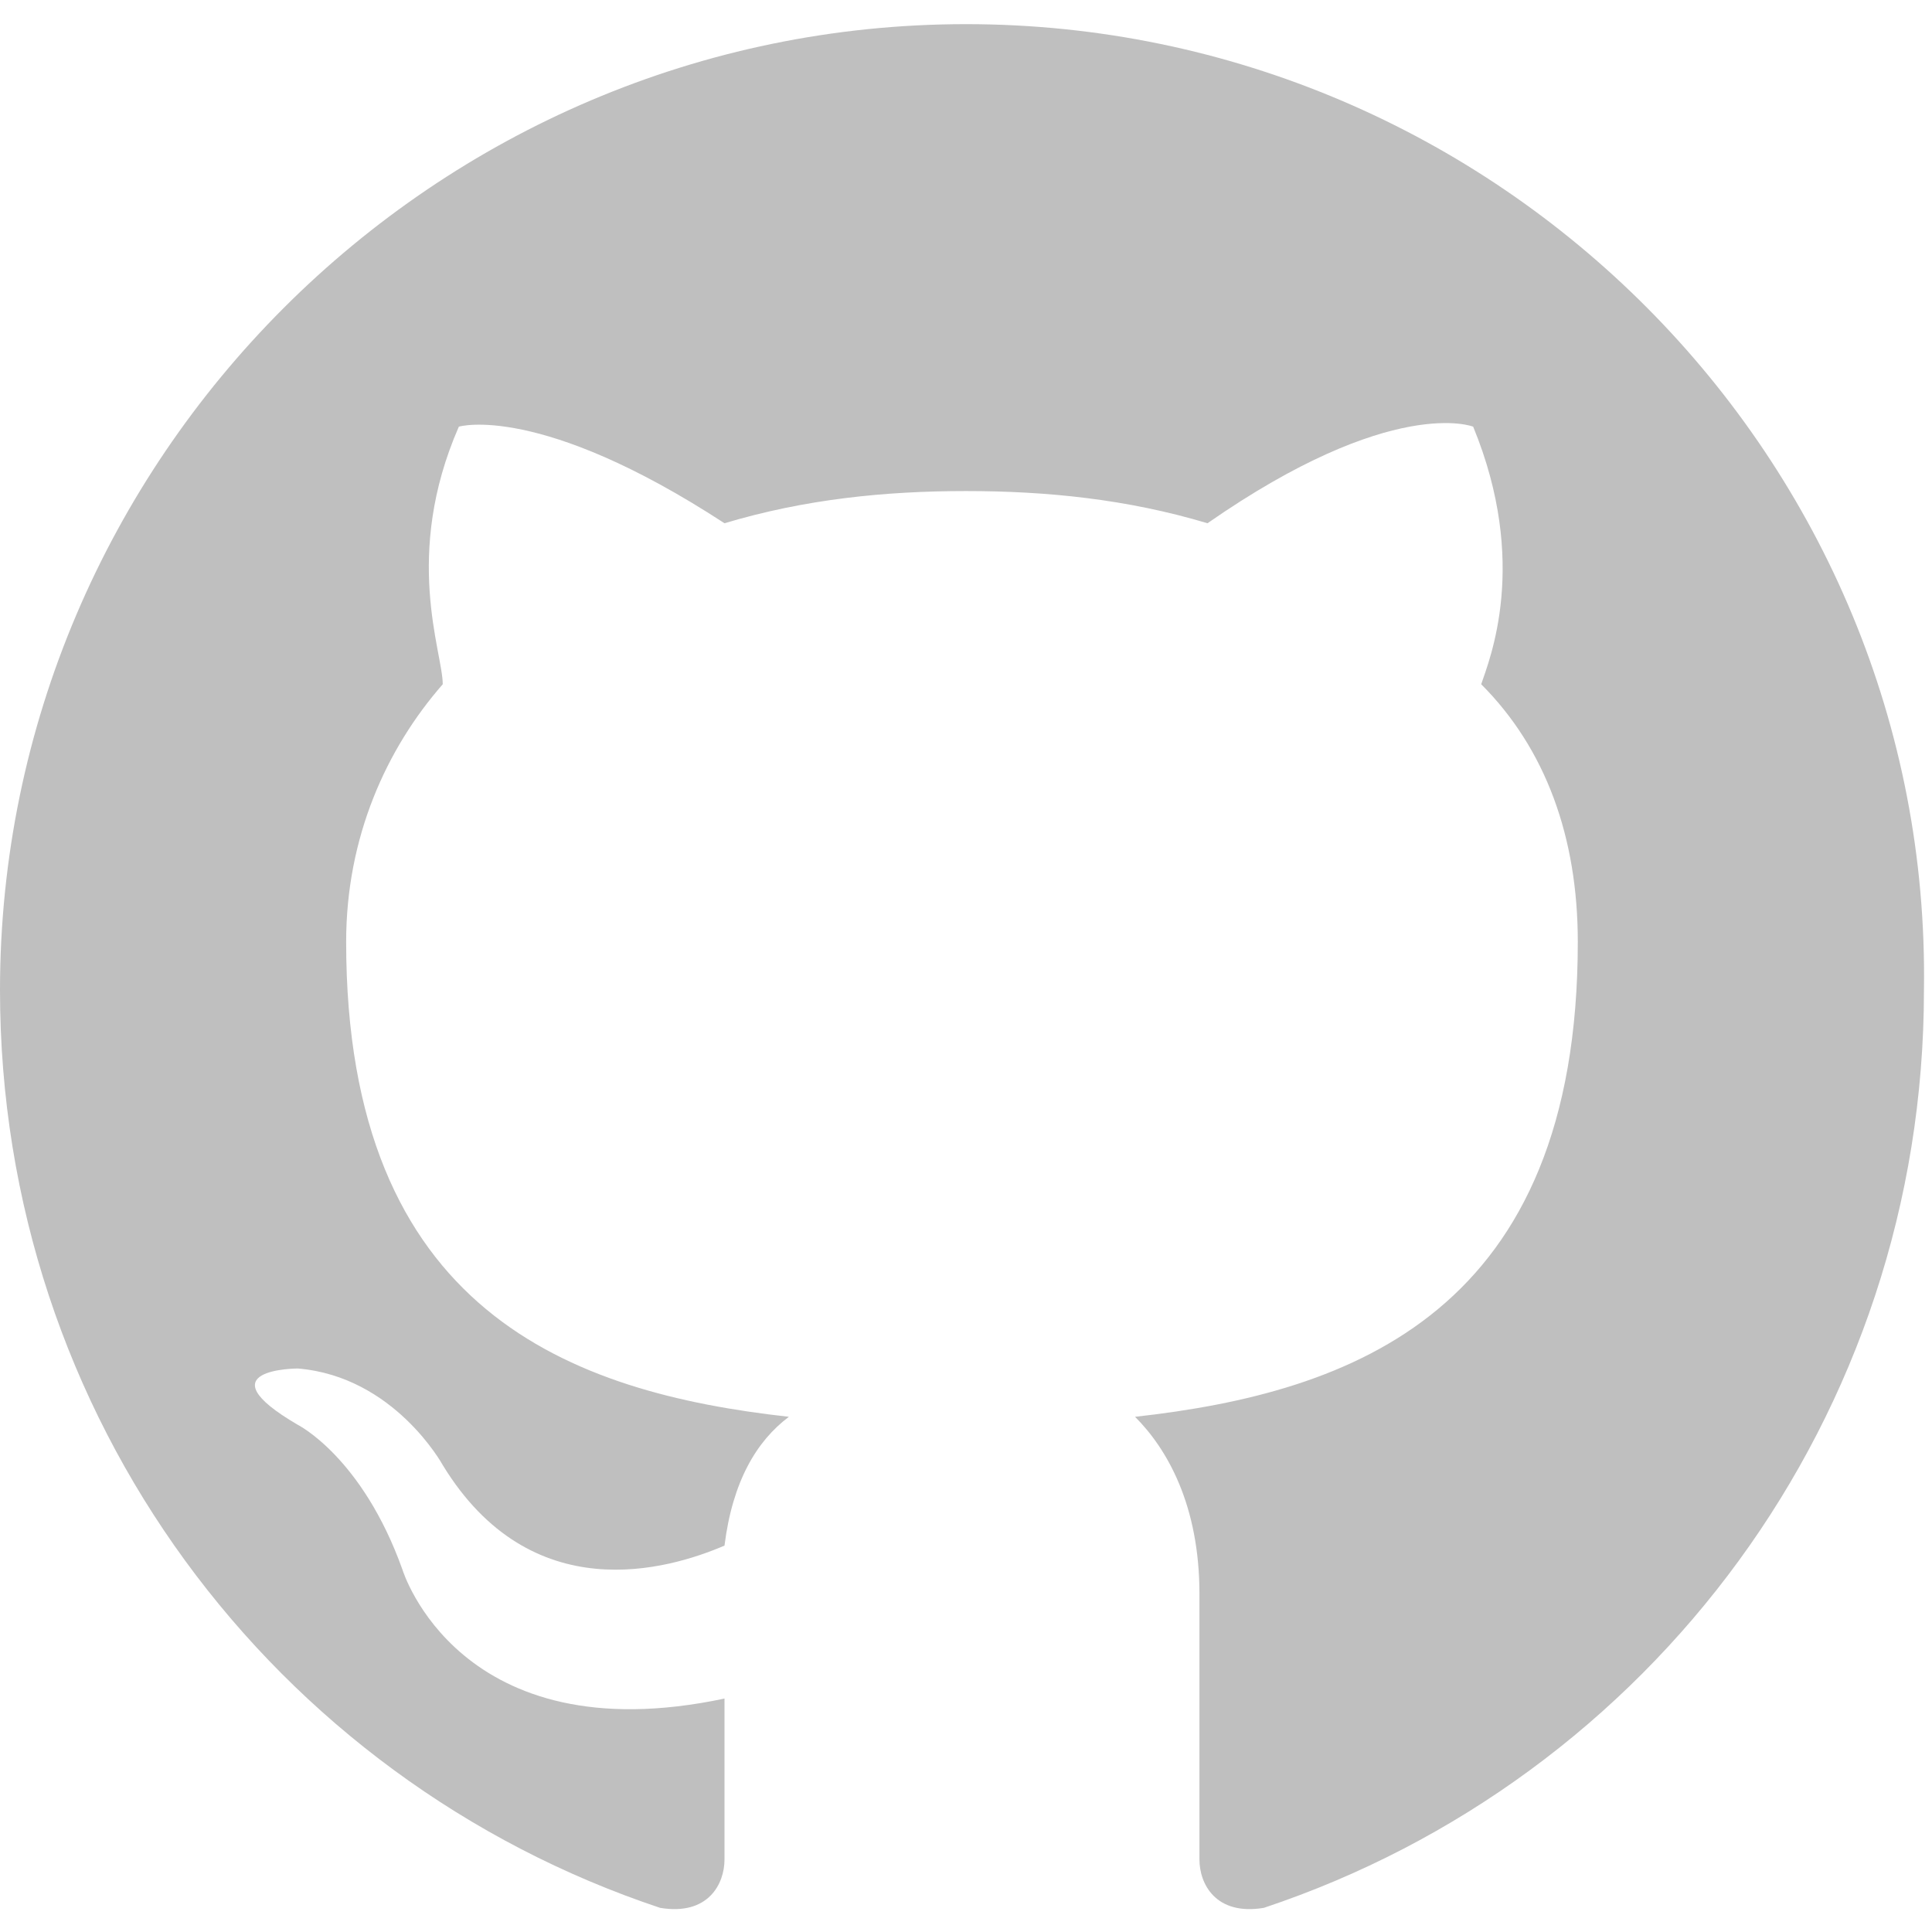
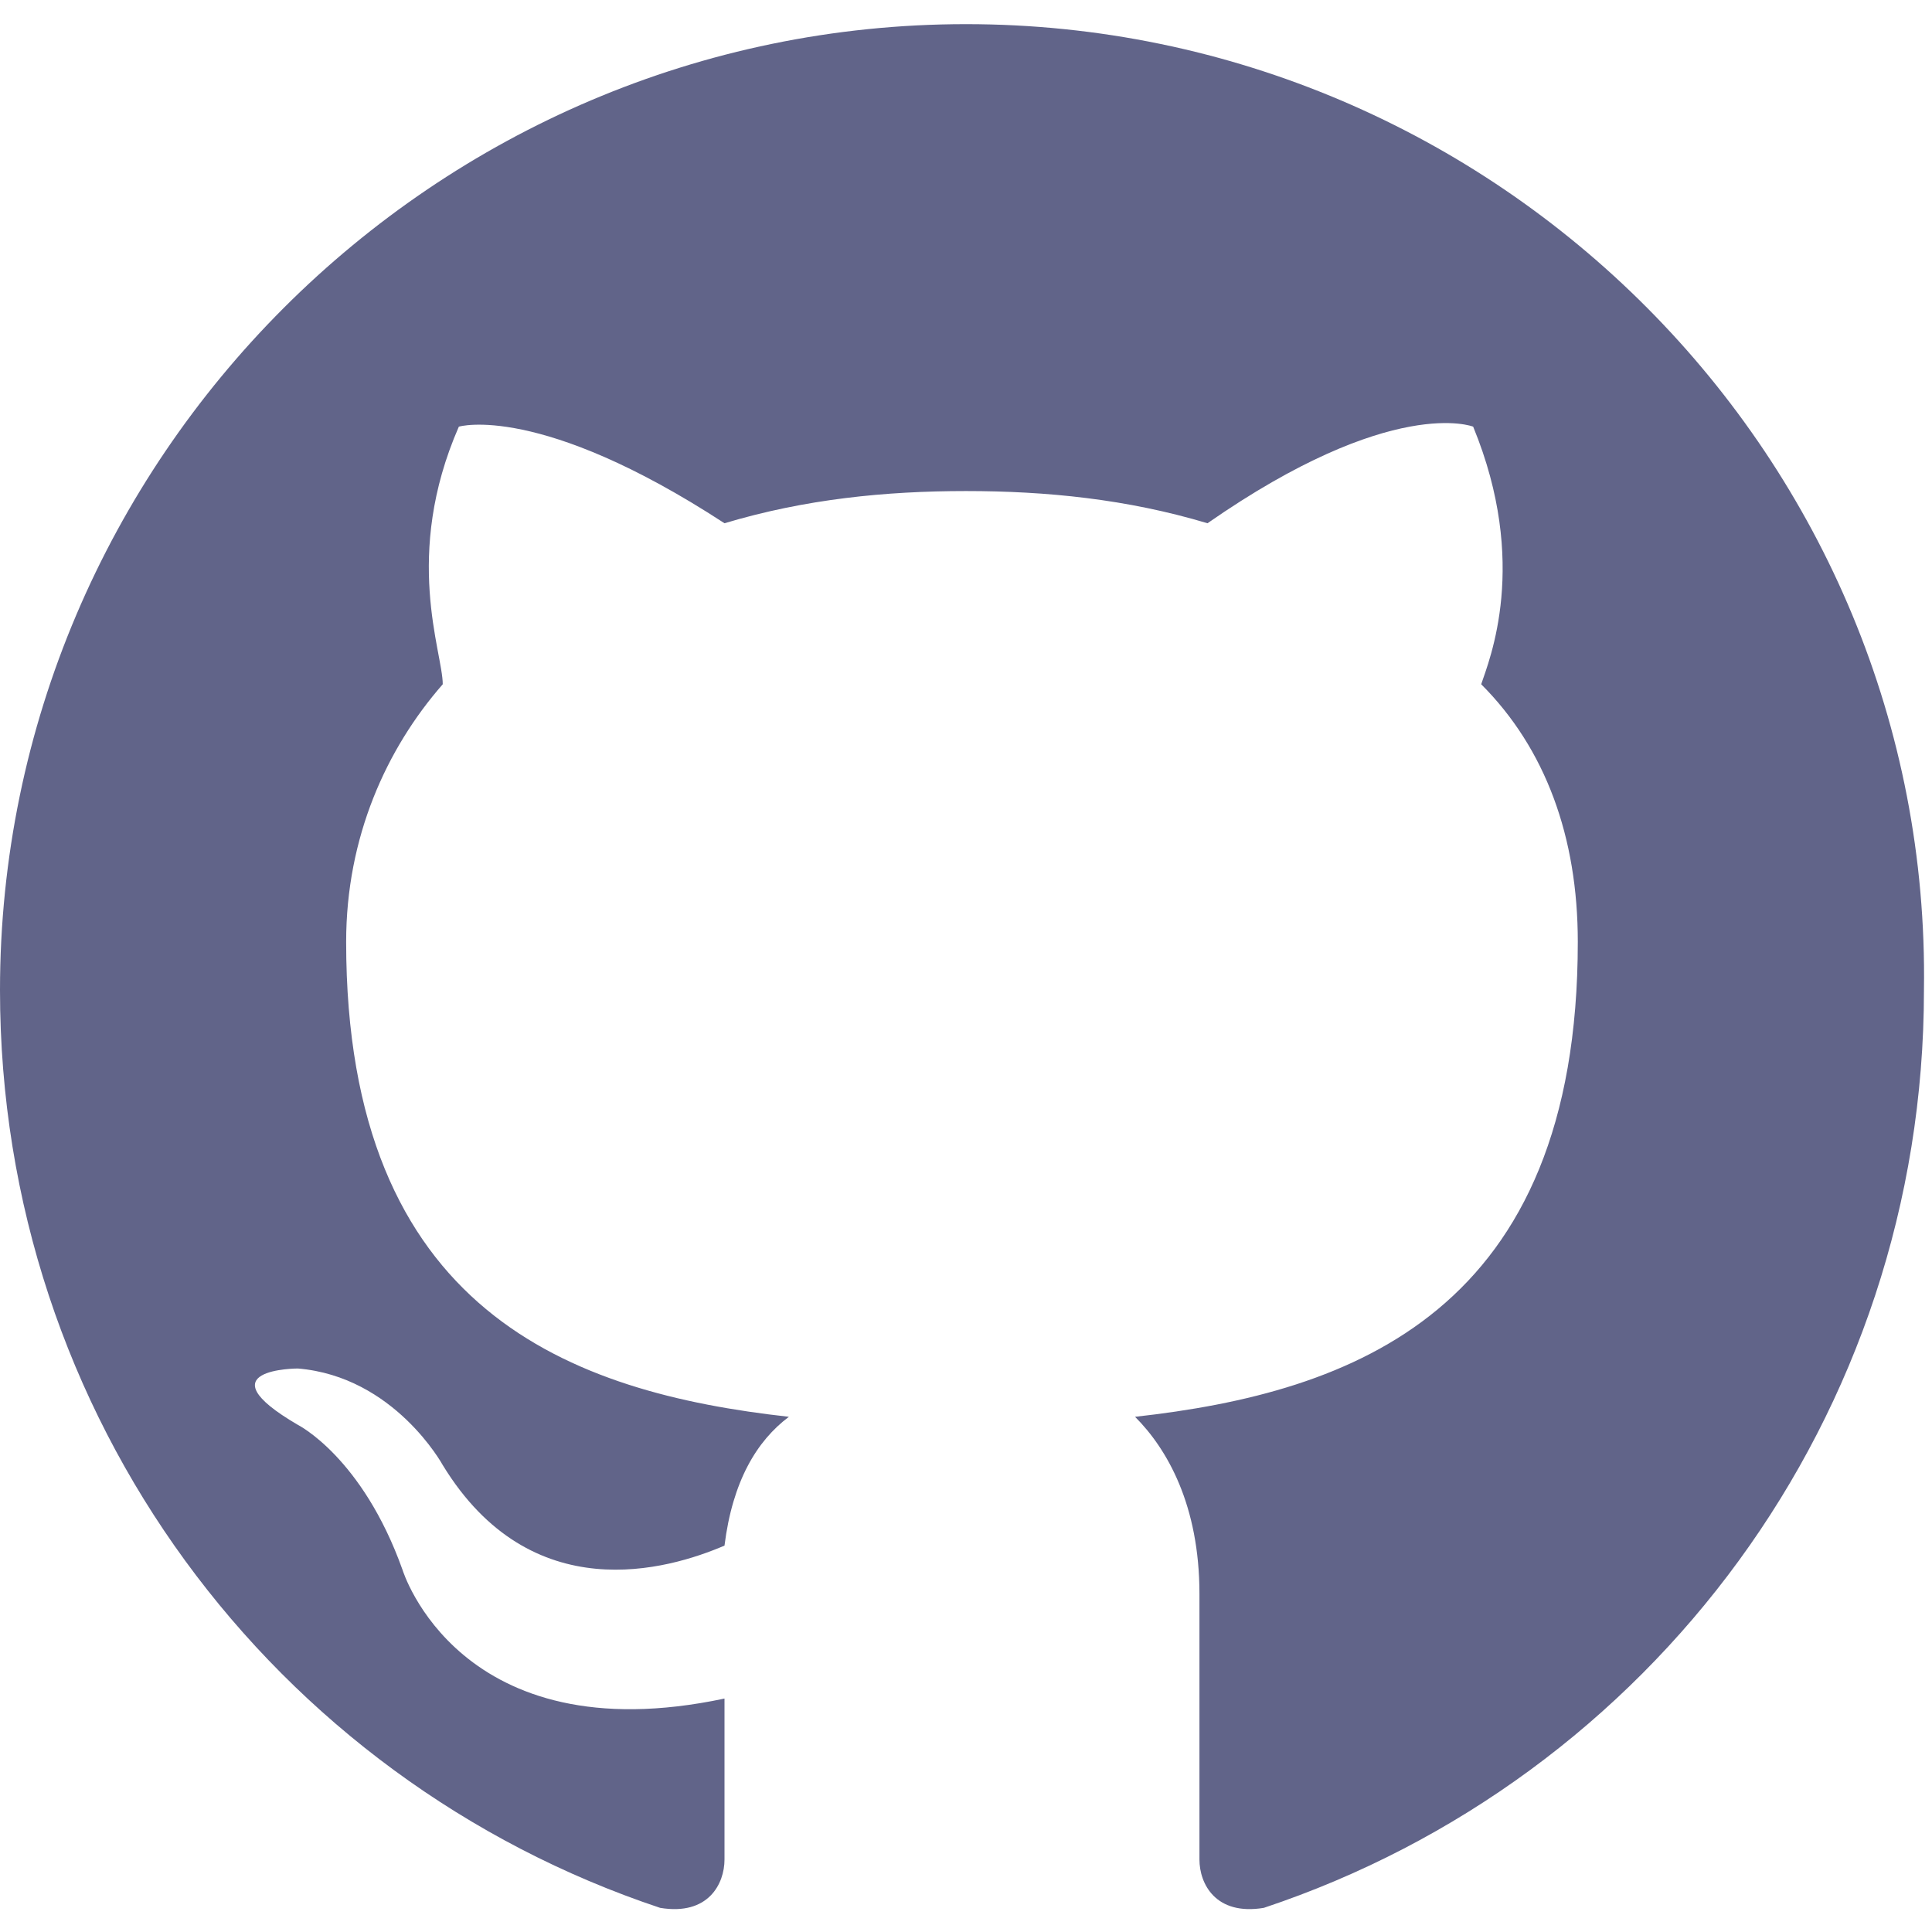
<svg xmlns="http://www.w3.org/2000/svg" width="24" height="24" viewBox="0 0 24 24" fill="none">
-   <path fill-rule="evenodd" clip-rule="evenodd" d="M12 0.3C5.4 0.3 0 5.7 0 12.3C0 17.6 3.4 22.1 8.2 23.7C8.8 23.8 9 23.4 9 23.1C9 22.8 9 22.1 9 21.1C5.7 21.8 5 19.5 5 19.5C4.5 18.1 3.7 17.7 3.7 17.7C2.5 17 3.7 17 3.7 17C4.9 17.1 5.5 18.2 5.5 18.2C6.6 20 8.3 19.5 9 19.2C9.1 18.4 9.4 17.9 9.8 17.6C7.1 17.3 4.3 16.3 4.3 11.7C4.3 10.4 4.8 9.3 5.5 8.5C5.5 8.1 5 6.9 5.7 5.3C5.7 5.3 6.7 5 9 6.5C10 6.2 11 6.1 12 6.1C13 6.1 14 6.2 15 6.5C17.3 4.9 18.3 5.3 18.3 5.3C19 7 18.5 8.2 18.4 8.5C19.2 9.3 19.6 10.4 19.6 11.7C19.6 16.3 16.8 17.3 14.1 17.6C14.5 18 14.9 18.7 14.9 19.8C14.9 21.4 14.9 22.7 14.9 23.1C14.9 23.4 15.1 23.8 15.7 23.7C20.5 22.1 23.9 17.6 23.9 12.3C24 5.7 18.6 0.3 12 0.3Z" fill="#BFBFBF" />
+   <path fill-rule="evenodd" clip-rule="evenodd" d="M12 0.3C5.4 0.3 0 5.7 0 12.3C0 17.6 3.4 22.1 8.2 23.7C8.8 23.8 9 23.4 9 23.1C9 22.8 9 22.1 9 21.1C5.7 21.8 5 19.5 5 19.5C4.5 18.1 3.7 17.7 3.7 17.7C2.5 17 3.7 17 3.7 17C4.9 17.1 5.5 18.2 5.5 18.2C6.6 20 8.3 19.5 9 19.2C9.1 18.4 9.4 17.9 9.8 17.6C7.1 17.3 4.3 16.3 4.3 11.7C4.3 10.4 4.8 9.3 5.5 8.5C5.5 8.1 5 6.9 5.7 5.3C5.7 5.3 6.7 5 9 6.5C10 6.2 11 6.1 12 6.1C13 6.1 14 6.2 15 6.5C17.3 4.9 18.3 5.3 18.3 5.3C19 7 18.5 8.2 18.4 8.5C19.2 9.3 19.6 10.4 19.6 11.7C19.6 16.3 16.8 17.3 14.1 17.6C14.5 18 14.9 18.7 14.9 19.8C14.9 21.4 14.9 22.7 14.9 23.1C14.9 23.4 15.1 23.8 15.7 23.7C20.5 22.1 23.9 17.6 23.9 12.3C24 5.7 18.6 0.3 12 0.3Z" fill="#616489" />
</svg>
